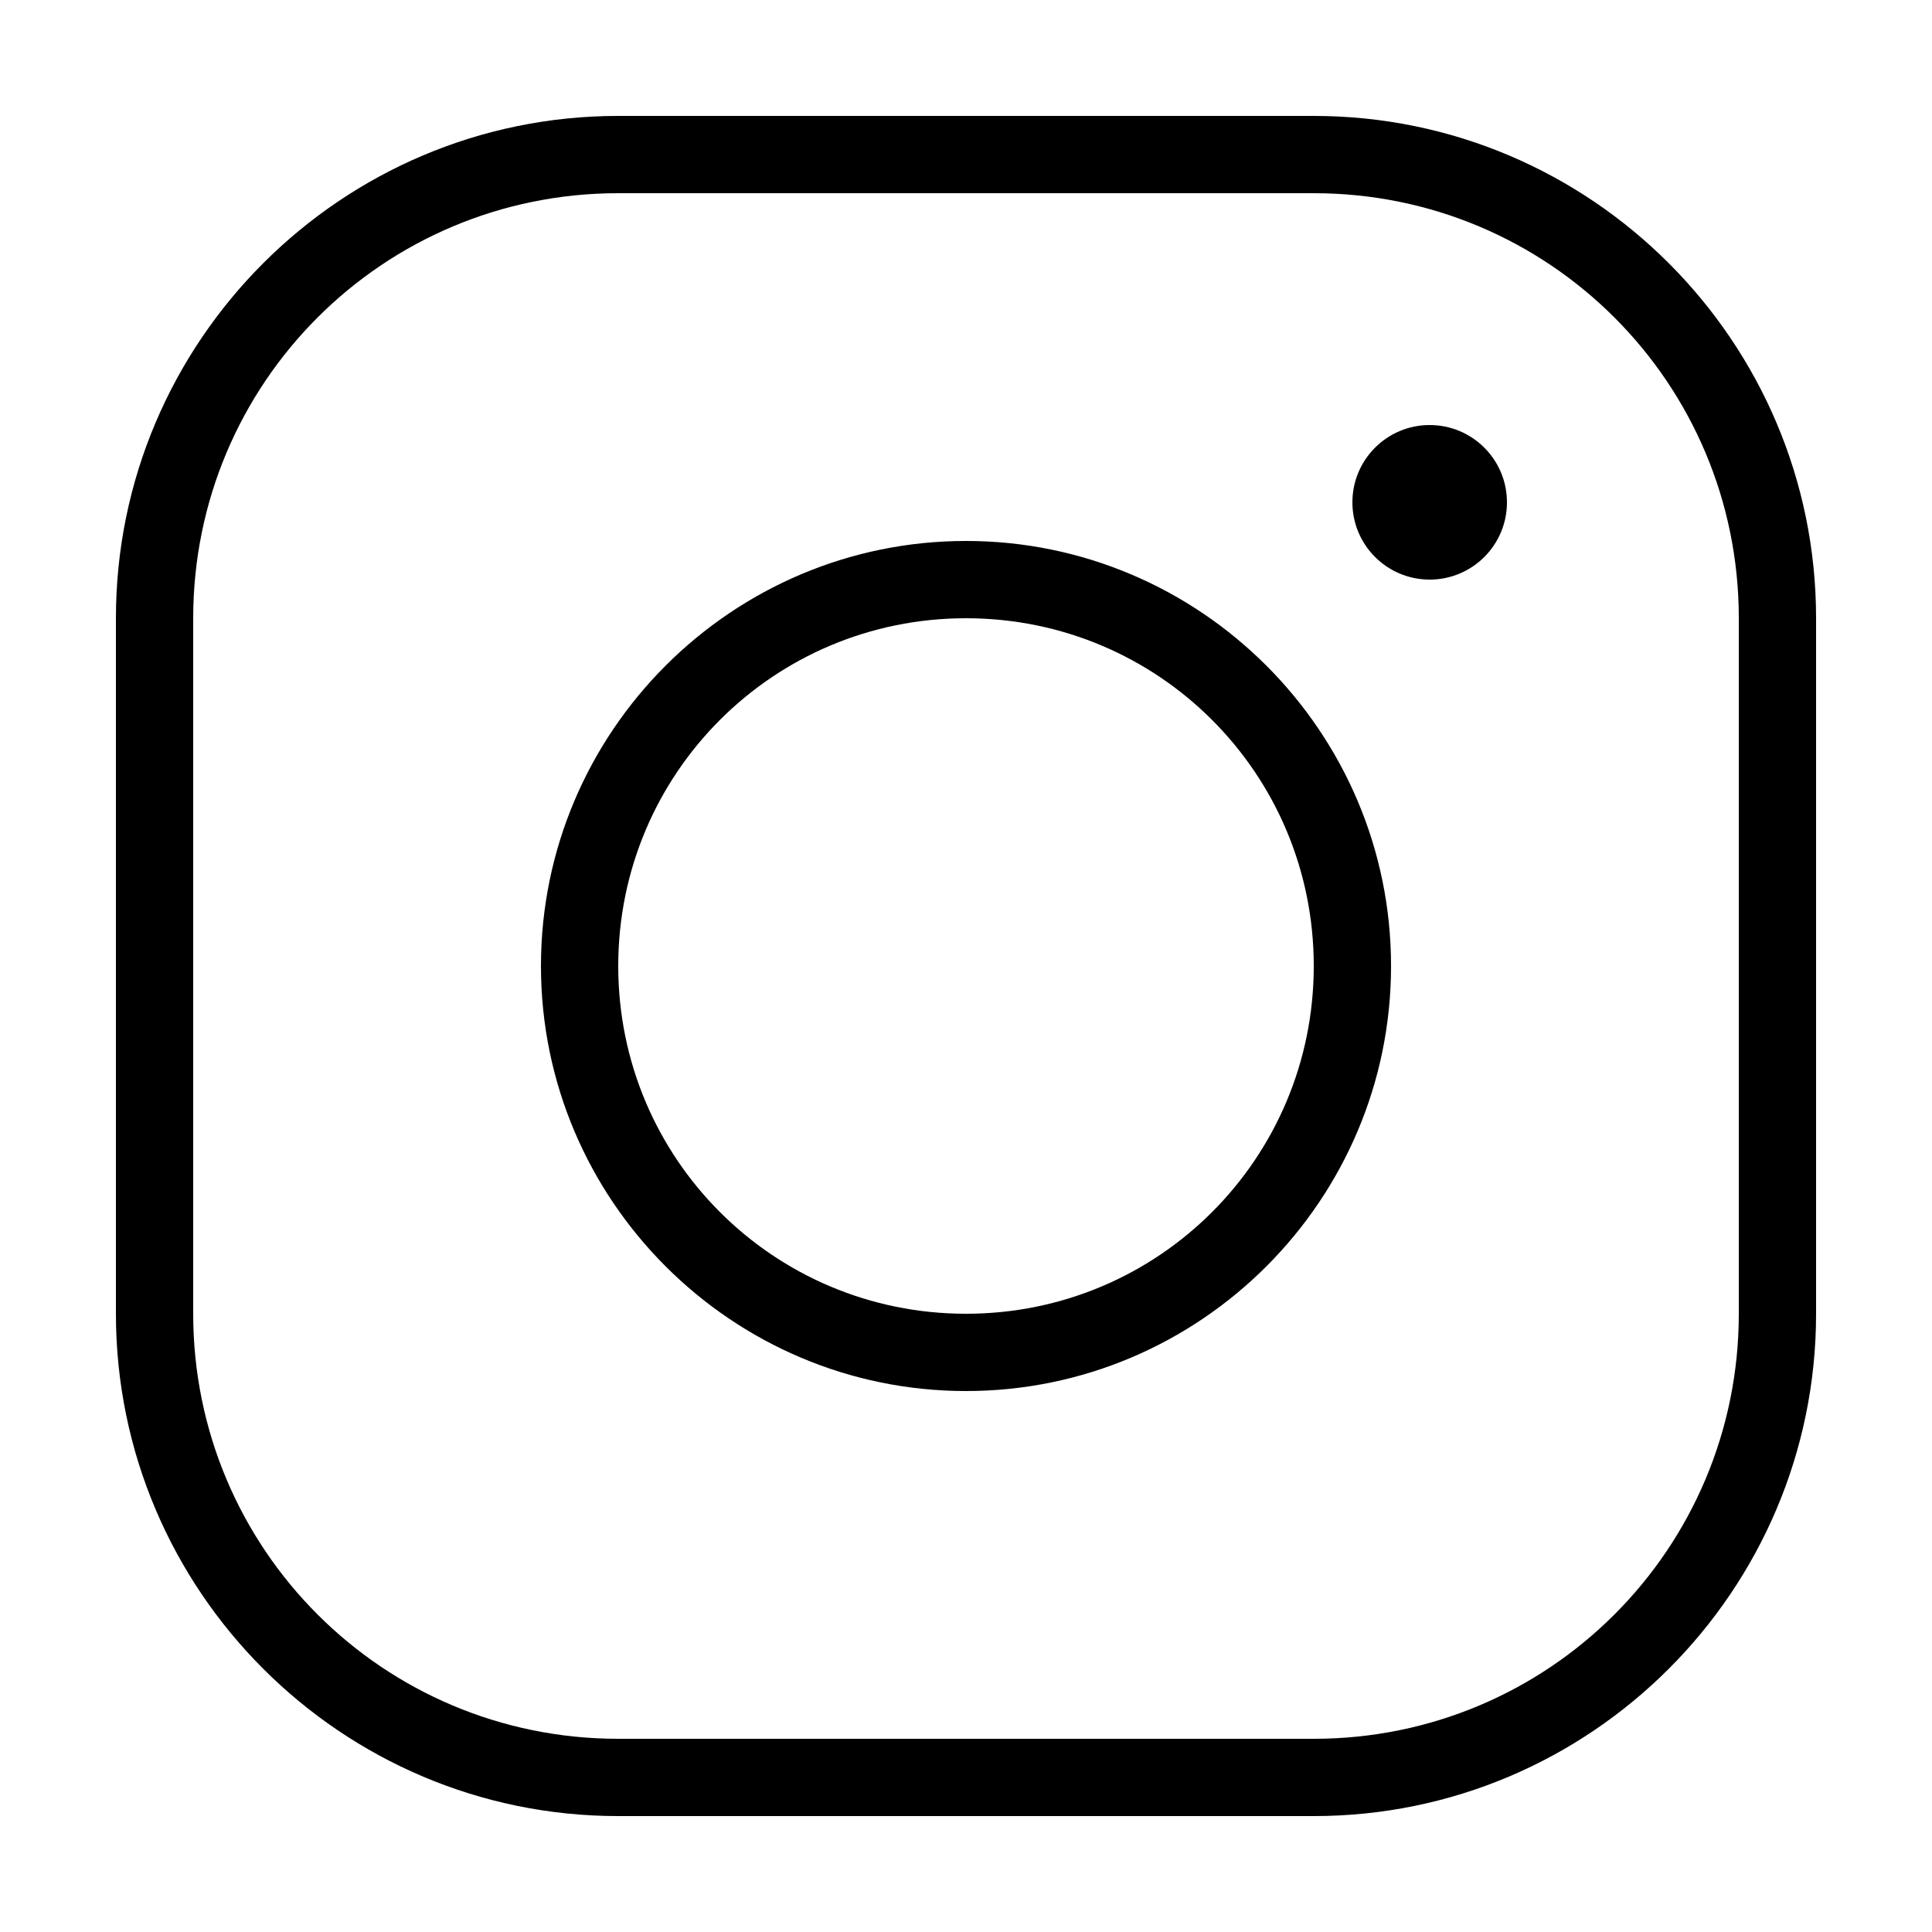
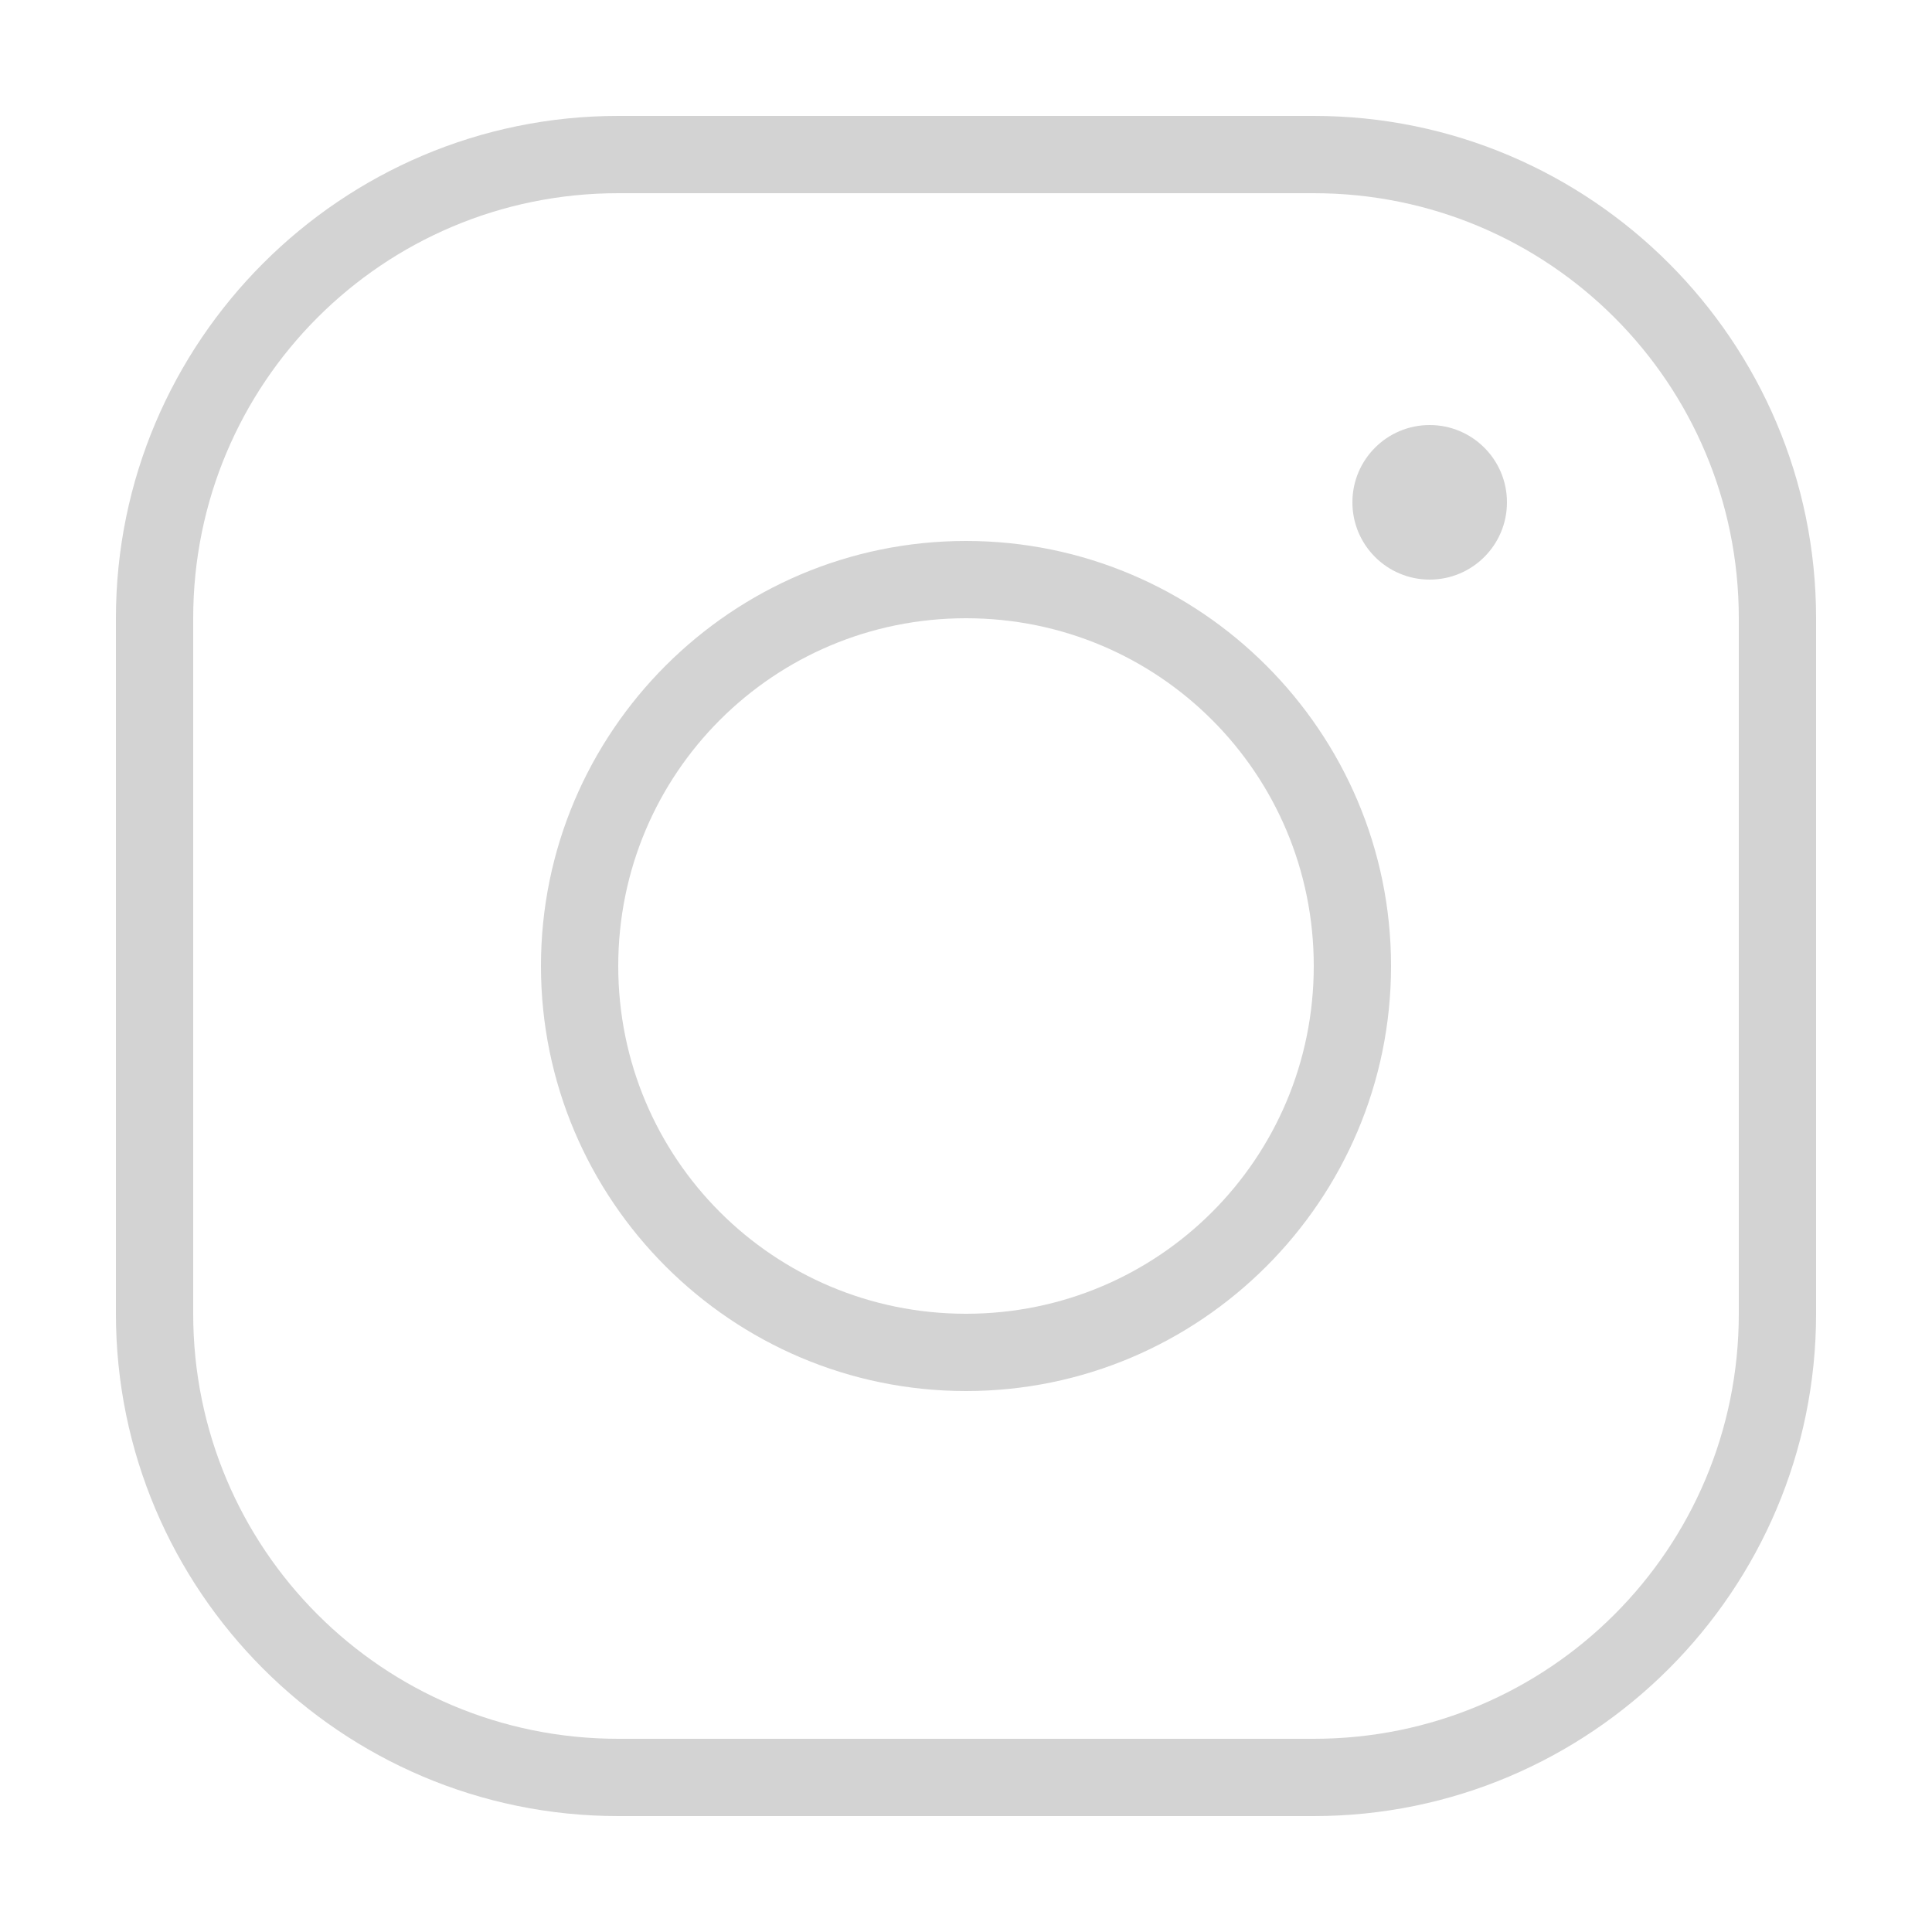
- <svg xmlns="http://www.w3.org/2000/svg" viewBox="0 0 50 50" width="50px" height="50px">
+ <svg xmlns="http://www.w3.org/2000/svg" viewBox="0 0 50 50" width="50px" height="50px" fill="#d3d3d3">
  <path d="M 16 3 C 8.832 3 3 8.832 3 16 L 3 34 C 3 41.168 8.832 47 16 47 L 34 47 C 41.168 47 47 41.168 47 34 L 47 16 C 47 8.832 41.168 3 34 3 L 16 3 z M 16 5 L 34 5 C 40.086 5 45 9.914 45 16 L 45 34 C 45 40.086 40.086 45 34 45 L 16 45 C 9.914 45 5 40.086 5 34 L 5 16 C 5 9.914 9.914 5 16 5 z M 37 11 A 2 2 0 0 0 35 13 A 2 2 0 0 0 37 15 A 2 2 0 0 0 39 13 A 2 2 0 0 0 37 11 z M 25 14 C 18.937 14 14 18.937 14 25 C 14 31.063 18.937 36 25 36 C 31.063 36 36 31.063 36 25 C 36 18.937 31.063 14 25 14 z M 25 16 C 29.982 16 34 20.018 34 25 C 34 29.982 29.982 34 25 34 C 20.018 34 16 29.982 16 25 C 16 20.018 20.018 16 25 16 z" />
</svg>
